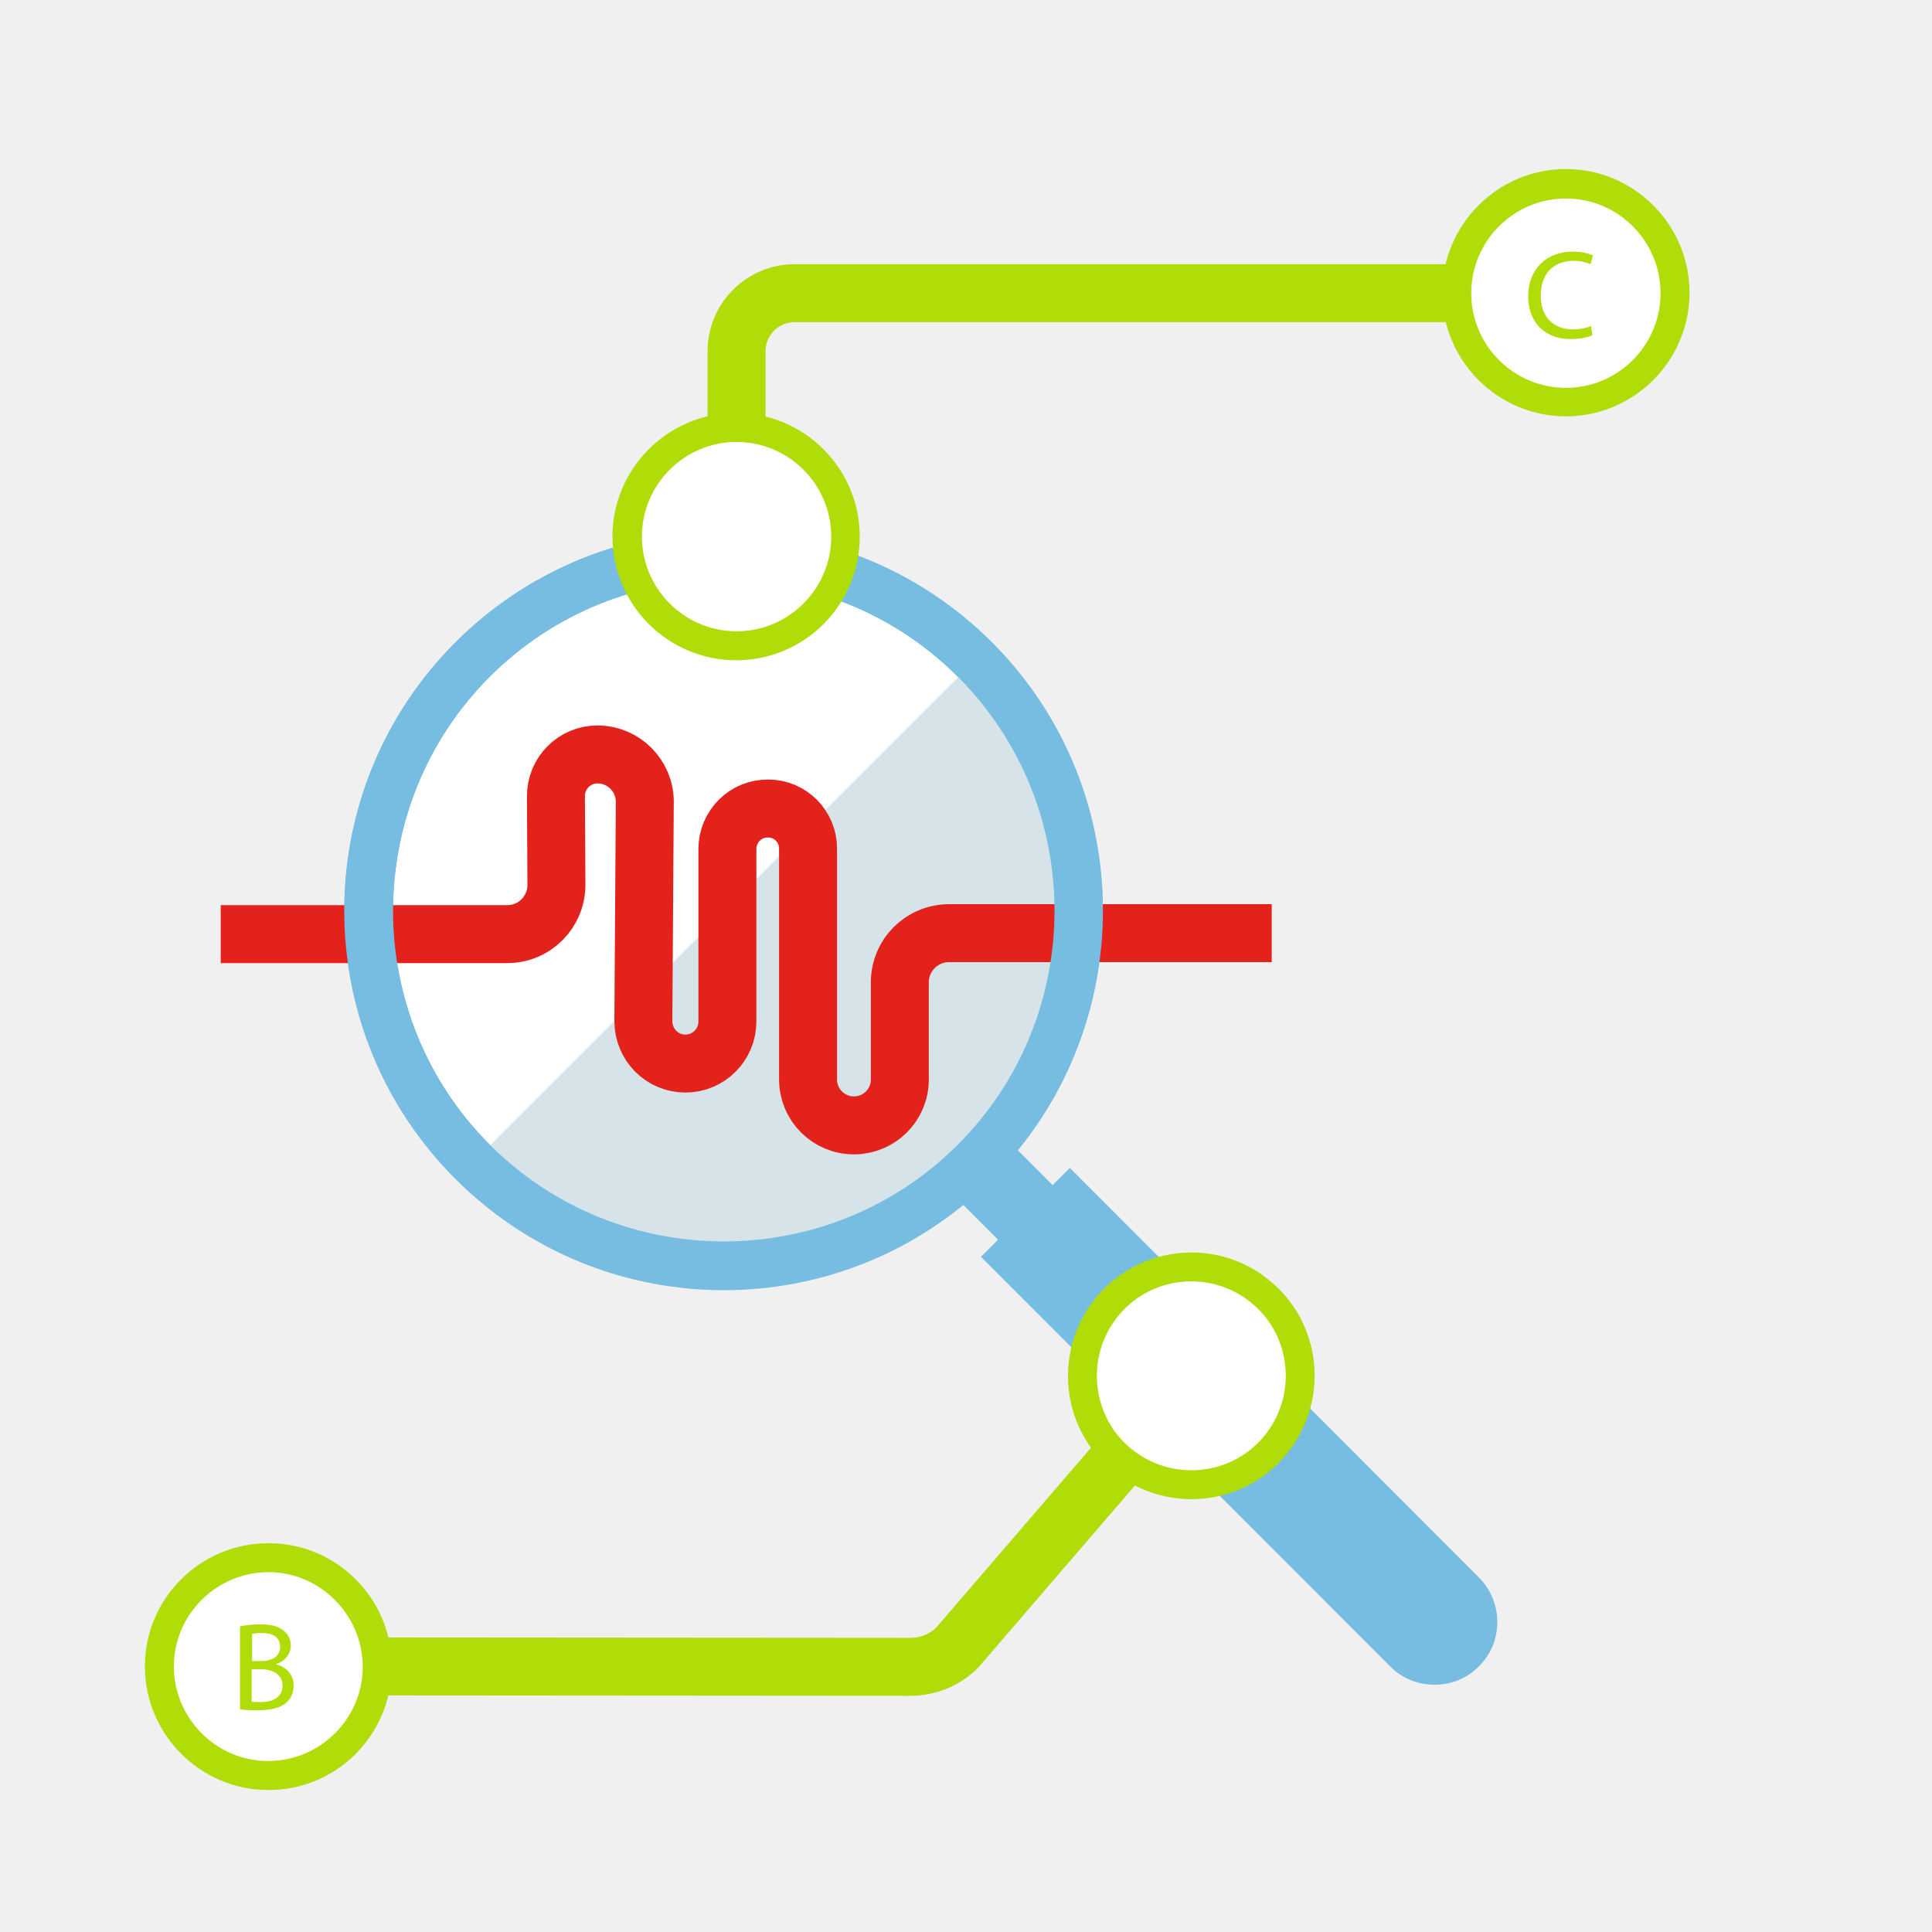
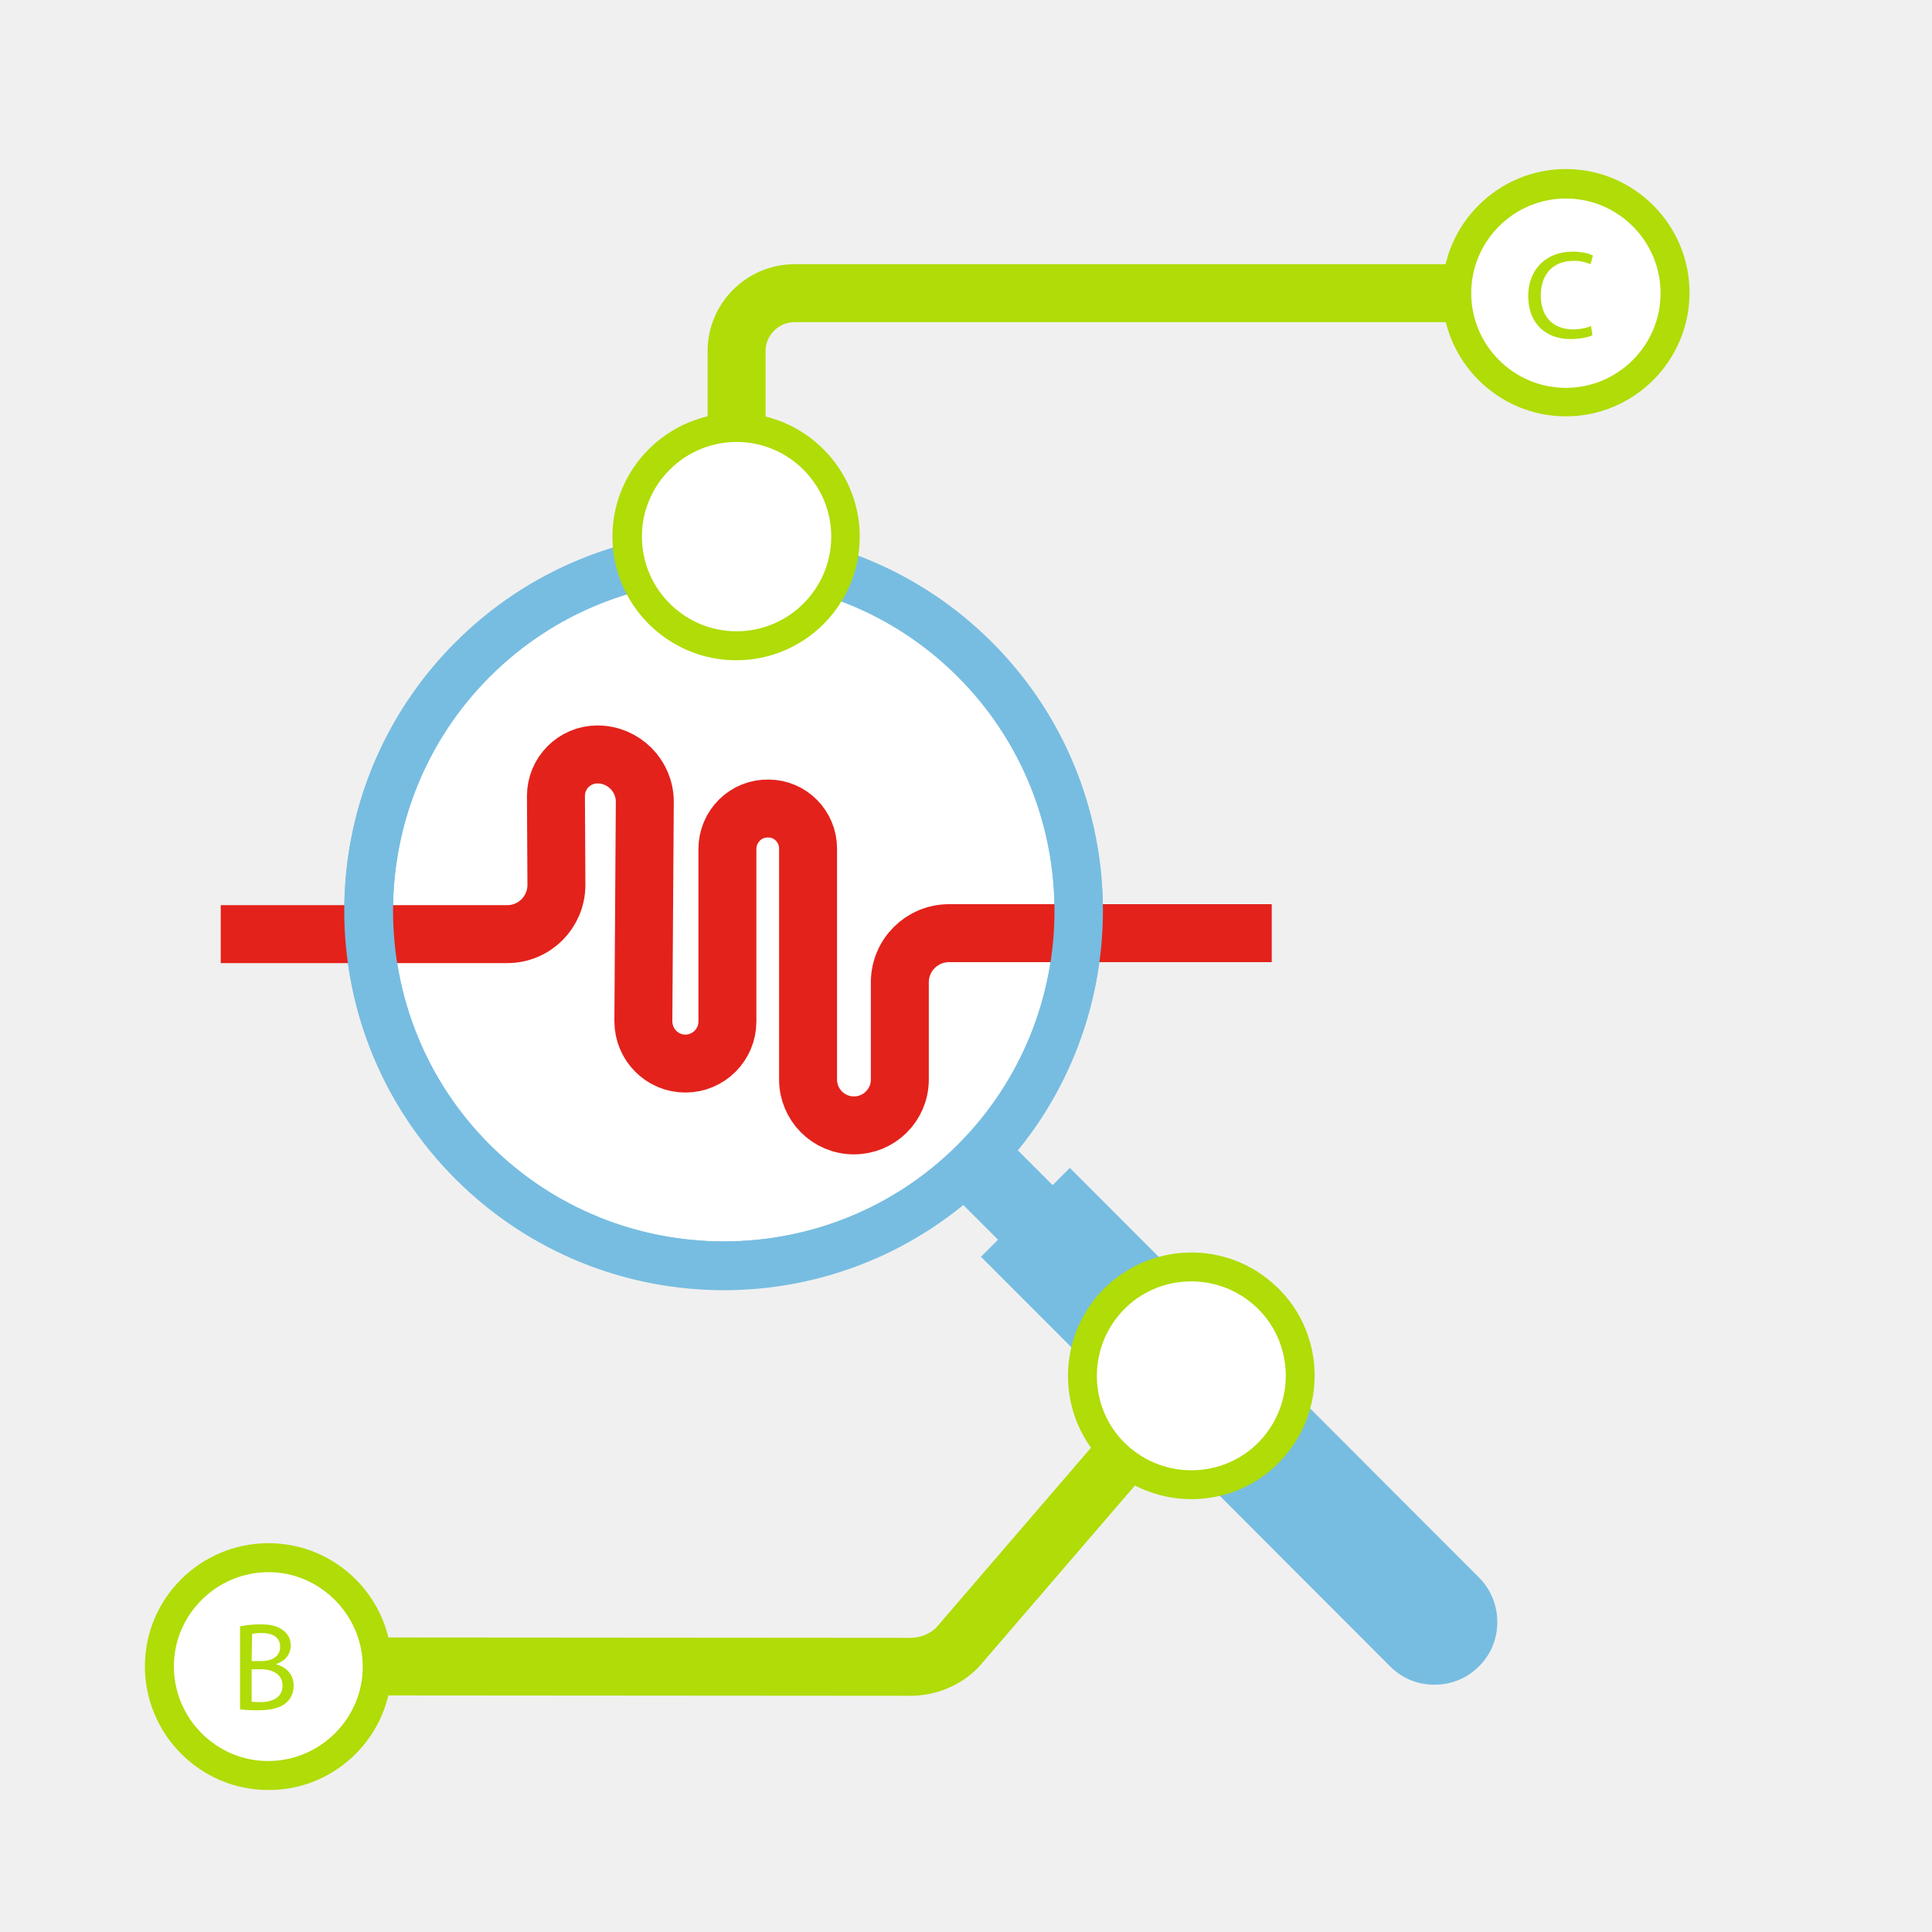
- <svg xmlns="http://www.w3.org/2000/svg" version="1.1" id="Layer_1" x="0px" y="0px" viewBox="0 0 400 400" style="enable-background:new 0 0 400 400;" xml:space="preserve">
+ <svg xmlns="http://www.w3.org/2000/svg" version="1.1" id="Layer_1" x="0px" y="0px" viewBox="-105 197 400 400" style="enable-background:new -105 197 400 400;" xml:space="preserve">
  <style type="text/css">
	.st0{fill:#77BDE1;}
	.st1{fill:none;stroke:#B0DC07;stroke-width:12;stroke-miterlimit:10;}
	.st2{fill:#FFFFFF;}
	.st3{fill:#B0DC07;}
- 	.st4{fill:#D6E3E8;}
- 	.st5{fill:none;stroke:#E3221B;stroke-width:12;stroke-miterlimit:10;}
+ 	.st4{fill:none;stroke:#E3221B;stroke-width:12;stroke-miterlimit:10;}
</style>
-   <path class="st0" d="M284.7,323.5L284.7,323.5c-3.1,3.1-8.2,3.1-11.3,0L168.7,218.7c-3.1-3.1-3.1-8.2,0-11.3v0  c3.1-3.1,8.2-3.1,11.3,0l104.7,104.8C287.8,315.3,287.8,320.4,284.7,323.5z" />
-   <path class="st0" d="M297,348.8c-3.5,0-6.7-1.3-9.2-3.8l-84.7-84.8l18.4-18.4l84.7,84.8c2.4,2.4,3.8,5.7,3.8,9.2s-1.3,6.7-3.8,9.2  S300.5,348.8,297,348.8z" />
+   <path class="st0" d="M179.7,520.5L179.7,520.5c-3.1,3.1-8.2,3.1-11.3,0L63.7,415.7c-3.1-3.1-3.1-8.2,0-11.3l0,0  c3.1-3.1,8.2-3.1,11.3,0l104.7,104.8C182.8,512.3,182.8,517.4,179.7,520.5z" />
+   <path class="st0" d="M192,545.8c-3.5,0-6.7-1.3-9.2-3.8l-84.7-84.8l18.4-18.4l84.7,84.8c2.4,2.4,3.8,5.7,3.8,9.2s-1.3,6.7-3.8,9.2  S195.5,545.8,192,545.8z" />
  <g>
    <g>
-       <path class="st1" d="M247.5,283.8l-49.3,57.3c-2.6,2.6-6.1,4-9.8,4L54.3,345" />
+       <path class="st1" d="M142.5,480.8l-49.3,57.3c-2.6,2.6-6.1,4-9.8,4L-50.7,542" />
      <g>
        <g>
-           <circle class="st2" cx="246.7" cy="284.8" r="22.6" />
-           <path class="st3" d="M227.3,268.2c-9.2,10.7-8,26.9,2.7,36c10.7,9.2,26.9,8,36-2.7c9.2-10.7,8-26.9-2.7-36      C252.7,256.3,236.5,257.5,227.3,268.2C218.1,278.8,236.5,257.5,227.3,268.2z M261.5,297.6c-7,8.2-19.4,9.1-27.6,2.1      c-8.2-7-9.1-19.4-2.1-27.6c7-8.2,19.4-9.1,27.6-2.1S268.5,289.4,261.5,297.6C254.5,305.8,268.5,289.4,261.5,297.6z" />
+           <circle class="st2" cx="141.7" cy="481.8" r="22.6" />
+           <path class="st3" d="M122.3,465.2c-9.2,10.7-8,26.9,2.7,36c10.7,9.2,26.9,8,36-2.7c9.2-10.7,8-26.9-2.7-36      C147.7,453.3,131.5,454.5,122.3,465.2C113.1,475.8,131.5,454.5,122.3,465.2z M156.5,494.6c-7,8.2-19.4,9.1-27.6,2.1      c-8.2-7-9.1-19.4-2.1-27.6s19.4-9.1,27.6-2.1S163.5,486.4,156.5,494.6C149.5,502.8,163.5,486.4,156.5,494.6z" />
        </g>
      </g>
      <g>
        <g>
-           <circle class="st2" cx="55.6" cy="345" r="22.6" />
-           <path class="st3" d="M55.6,319.5c14.1,0,25.6,11.5,25.5,25.6c0,14.1-11.5,25.6-25.6,25.5C41.5,370.6,30,359.1,30,345      S41.5,319.5,55.6,319.5C69.7,319.5,41.5,319.5,55.6,319.5z M55.5,364.6c10.8,0,19.6-8.8,19.6-19.5s-8.8-19.6-19.5-19.6      c-10.8,0-19.6,8.8-19.6,19.5C36,355.8,44.8,364.6,55.5,364.6C66.3,364.6,44.8,364.6,55.5,364.6z" />
+           <circle class="st2" cx="-49.4" cy="542" r="22.6" />
+           <path class="st3" d="M-49.4,516.5c14.1,0,25.6,11.5,25.5,25.6c0,14.1-11.5,25.6-25.6,25.5c-14,0-25.5-11.5-25.5-25.6      S-63.5,516.5-49.4,516.5S-63.5,516.5-49.4,516.5z M-49.5,561.6c10.8,0,19.6-8.8,19.6-19.5c0-10.7-8.8-19.6-19.5-19.6      c-10.8,0-19.6,8.8-19.6,19.5C-69,552.8-60.2,561.6-49.5,561.6C-38.7,561.6-60.2,561.6-49.5,561.6z" />
        </g>
      </g>
    </g>
  </g>
  <g>
-     <path class="st3" d="M49.8,336.7c1-0.2,2.5-0.4,4.1-0.4c2.3,0,3.7,0.4,4.8,1.3c0.9,0.7,1.5,1.7,1.5,3.1c0,1.7-1.1,3.2-3,3.8v0.1   c1.7,0.4,3.6,1.8,3.6,4.4c0,1.5-0.6,2.7-1.5,3.5c-1.2,1.1-3.2,1.6-6.1,1.6c-1.6,0-2.8-0.1-3.5-0.2V336.7z M52.1,343.9h2.1   c2.4,0,3.8-1.2,3.8-2.9c0-2.1-1.6-2.9-3.8-2.9c-1,0-1.6,0.1-2,0.2V343.9z M52.1,352.3c0.4,0.1,1.1,0.1,1.9,0.1   c2.3,0,4.5-0.9,4.5-3.4c0-2.4-2.1-3.4-4.5-3.4h-1.9V352.3z" />
+     <path class="st3" d="M-55.2,533.7c1-0.2,2.5-0.4,4.1-0.4c2.3,0,3.7,0.4,4.8,1.3c0.9,0.7,1.5,1.7,1.5,3.1c0,1.7-1.1,3.2-3,3.8v0.1   c1.7,0.4,3.6,1.8,3.6,4.4c0,1.5-0.6,2.7-1.5,3.5c-1.2,1.1-3.2,1.6-6.1,1.6c-1.6,0-2.8-0.1-3.5-0.2v-17.2H-55.2z M-52.9,540.9h2.1   c2.4,0,3.8-1.2,3.8-2.9c0-2.1-1.6-2.9-3.8-2.9c-1,0-1.6,0.1-2,0.2L-52.9,540.9L-52.9,540.9z M-52.9,549.3c0.4,0.1,1.1,0.1,1.9,0.1   c2.3,0,4.5-0.9,4.5-3.4c0-2.4-2.1-3.4-4.5-3.4h-1.9V549.3z" />
  </g>
-   <circle class="st0" cx="149.8" cy="188.5" r="78.5" />
-   <path class="st2" d="M198.3,237c-26.7,26.7-70.2,26.7-96.9,0s-26.7-70.2,0-96.9c26.7-26.7,70.2-26.7,96.9,0S225,210.3,198.3,237z" />
-   <path class="st4" d="M101.5,237.1C101.5,237.1,101.5,237.2,101.5,237.1c26.9,27,70.2,26.8,97,0c26.7-26.7,26.9-70,0.1-96.9  c-0.1-0.1-0.1-0.1-0.1-0.1L101.5,237.1z" />
-   <path class="st5" d="M263.3,193.2h-66.8c-5.6,0-10.2,4.5-10.2,10.2v20.1c0,5.3-4.3,9.5-9.5,9.5h0c-5.3,0-9.5-4.3-9.5-9.5v-47.8  c0-4.6-3.7-8.3-8.2-8.3h0c-4.7-0.1-8.5,3.7-8.5,8.4l0,35.7c0,4.8-3.9,8.7-8.7,8.7l0,0c-4.8,0-8.7-3.9-8.7-8.8l0.3-45.4  c0-5.4-4.4-9.8-9.8-9.8h0c-4.8,0-8.6,3.9-8.6,8.6l0.1,18.4c0,5.6-4.5,10.2-10.2,10.2H45.7" />
-   <path class="st0" d="M205.4,133c-30.7-30.7-80.4-30.7-111.1,0c-30.7,30.7-30.7,80.4,0,111.1c30.7,30.7,80.4,30.7,111.1,0  C236,213.4,236,163.6,205.4,133z M198.3,237c-26.7,26.7-70.2,26.7-96.9,0c-26.7-26.7-26.7-70.2,0-96.9c26.7-26.7,70.2-26.7,96.9,0  S225,210.3,198.3,237z" />
+   <circle class="st0" cx="44.8" cy="385.5" r="78.5" />
+   <path class="st2" d="M93.3,434c-26.7,26.7-70.2,26.7-96.9,0s-26.7-70.2,0-96.9s70.2-26.7,96.9,0S120,407.3,93.3,434z" />
+   <path class="st4" d="M158.3,390.2H91.5c-5.6,0-10.2,4.5-10.2,10.2v20.1c0,5.3-4.3,9.5-9.5,9.5l0,0c-5.3,0-9.5-4.3-9.5-9.5v-47.8  c0-4.6-3.7-8.3-8.2-8.3l0,0c-4.7-0.1-8.5,3.7-8.5,8.4v35.7c0,4.8-3.9,8.7-8.7,8.7l0,0c-4.8,0-8.7-3.9-8.7-8.8l0.3-45.4  c0-5.4-4.4-9.8-9.8-9.8l0,0c-4.8,0-8.6,3.9-8.6,8.6l0.1,18.4c0,5.6-4.5,10.2-10.2,10.2h-59.3" />
+   <path class="st0" d="M100.4,330c-30.7-30.7-80.4-30.7-111.1,0s-30.7,80.4,0,111.1s80.4,30.7,111.1,0C131,410.4,131,360.6,100.4,330z   M93.3,434c-26.7,26.7-70.2,26.7-96.9,0s-26.7-70.2,0-96.9s70.2-26.7,96.9,0S120,407.3,93.3,434z" />
  <g>
    <g>
-       <path class="st1" d="M152.5,112.4V72.7c0-6.6,5.4-12,12-12h161" />
+       <path class="st1" d="M47.5,309.4v-39.7c0-6.6,5.4-12,12-12h161" />
      <g>
        <g>
-           <circle class="st2" cx="152.5" cy="111.1" r="22.6" />
-           <path class="st3" d="M178,111.1c0-14.1-11.5-25.6-25.6-25.6s-25.6,11.5-25.6,25.6c0,14.1,11.5,25.6,25.6,25.6      C166.6,136.7,178,125.2,178,111.1C178,97,178,125.2,178,111.1z M132.9,111.1c0-10.8,8.8-19.6,19.6-19.6      c10.8,0,19.6,8.8,19.6,19.6c0,10.8-8.8,19.6-19.6,19.6C141.7,130.7,132.9,121.9,132.9,111.1      C132.9,100.3,132.9,121.9,132.9,111.1z" />
+           <circle class="st2" cx="47.5" cy="308.1" r="22.6" />
+           <path class="st3" d="M73,308.1c0-14.1-11.5-25.6-25.6-25.6S21.8,294,21.8,308.1s11.5,25.6,25.6,25.6      C61.6,333.7,73,322.2,73,308.1S73,322.2,73,308.1z M27.9,308.1c0-10.8,8.8-19.6,19.6-19.6s19.6,8.8,19.6,19.6      c0,10.8-8.8,19.6-19.6,19.6S27.9,318.9,27.9,308.1C27.9,297.3,27.9,318.9,27.9,308.1z" />
        </g>
      </g>
      <g>
        <g>
-           <circle class="st2" cx="324.2" cy="60.7" r="22.6" />
-           <path class="st3" d="M324.2,86.2c-14.1,0-25.6-11.5-25.6-25.6s11.5-25.6,25.6-25.6c14.1,0,25.6,11.5,25.6,25.6      S338.3,86.2,324.2,86.2C310.1,86.2,338.3,86.2,324.2,86.2z M324.2,41.1c-10.8,0-19.6,8.8-19.6,19.6s8.8,19.6,19.6,19.6      c10.8,0,19.6-8.8,19.6-19.6S335,41.1,324.2,41.1C313.4,41.1,335,41.1,324.2,41.1z" />
+           <circle class="st2" cx="219.2" cy="257.7" r="22.6" />
+           <path class="st3" d="M219.2,283.2c-14.1,0-25.6-11.5-25.6-25.6s11.5-25.6,25.6-25.6s25.6,11.5,25.6,25.6      S233.3,283.2,219.2,283.2C205.1,283.2,233.3,283.2,219.2,283.2z M219.2,238.1c-10.8,0-19.6,8.8-19.6,19.6      c0,10.8,8.8,19.6,19.6,19.6c10.8,0,19.6-8.8,19.6-19.6C238.8,246.9,230,238.1,219.2,238.1C208.4,238.1,230,238.1,219.2,238.1z" />
        </g>
      </g>
    </g>
  </g>
  <g>
-     <path class="st3" d="M329.7,69.4c-0.8,0.4-2.5,0.8-4.6,0.8c-4.9,0-8.7-3.1-8.7-8.9c0-5.5,3.7-9.2,9.2-9.2c2.2,0,3.6,0.5,4.2,0.8   l-0.5,1.8c-0.9-0.4-2.1-0.7-3.5-0.7c-4.1,0-6.8,2.6-6.8,7.2c0,4.3,2.5,7,6.7,7c1.4,0,2.8-0.3,3.7-0.7L329.7,69.4z" />
+     <path class="st3" d="M224.7,266.4c-0.8,0.4-2.5,0.8-4.6,0.8c-4.9,0-8.7-3.1-8.7-8.9c0-5.5,3.7-9.2,9.2-9.2c2.2,0,3.6,0.5,4.2,0.8   l-0.5,1.8c-0.9-0.4-2.1-0.7-3.5-0.7c-4.1,0-6.8,2.6-6.8,7.2c0,4.3,2.5,7,6.7,7c1.4,0,2.8-0.3,3.7-0.7L224.7,266.4z" />
  </g>
</svg>
